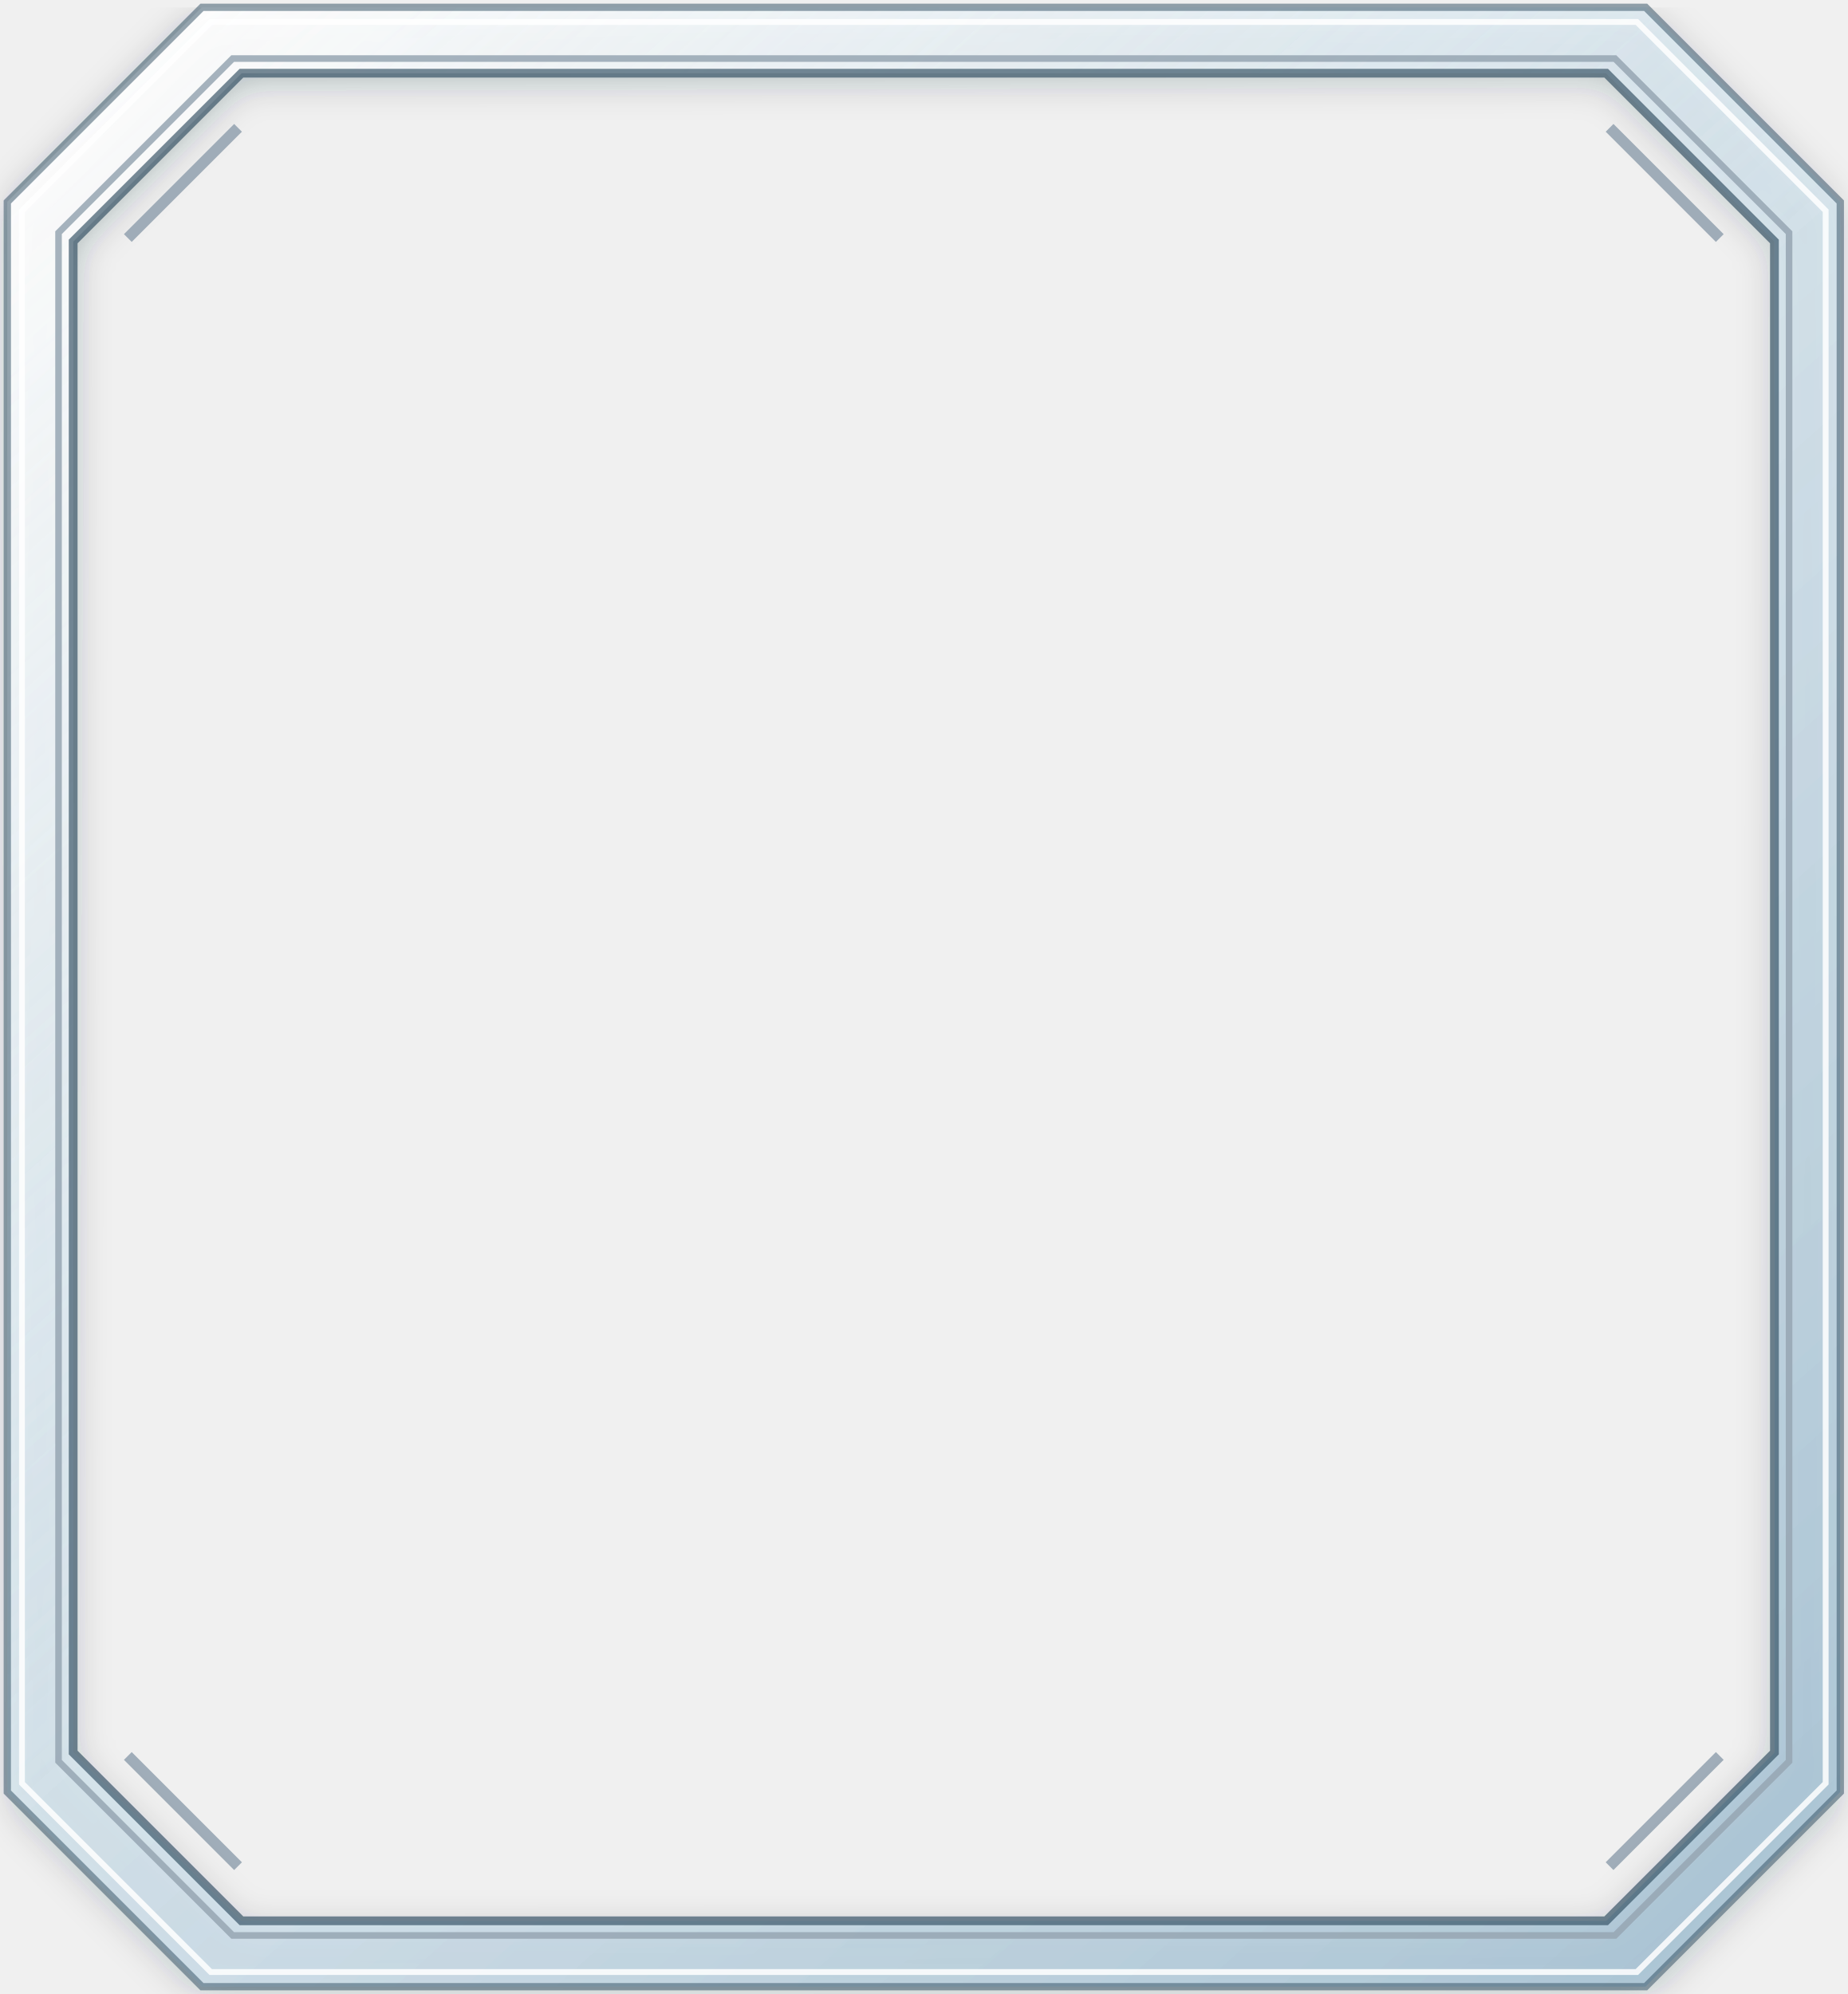
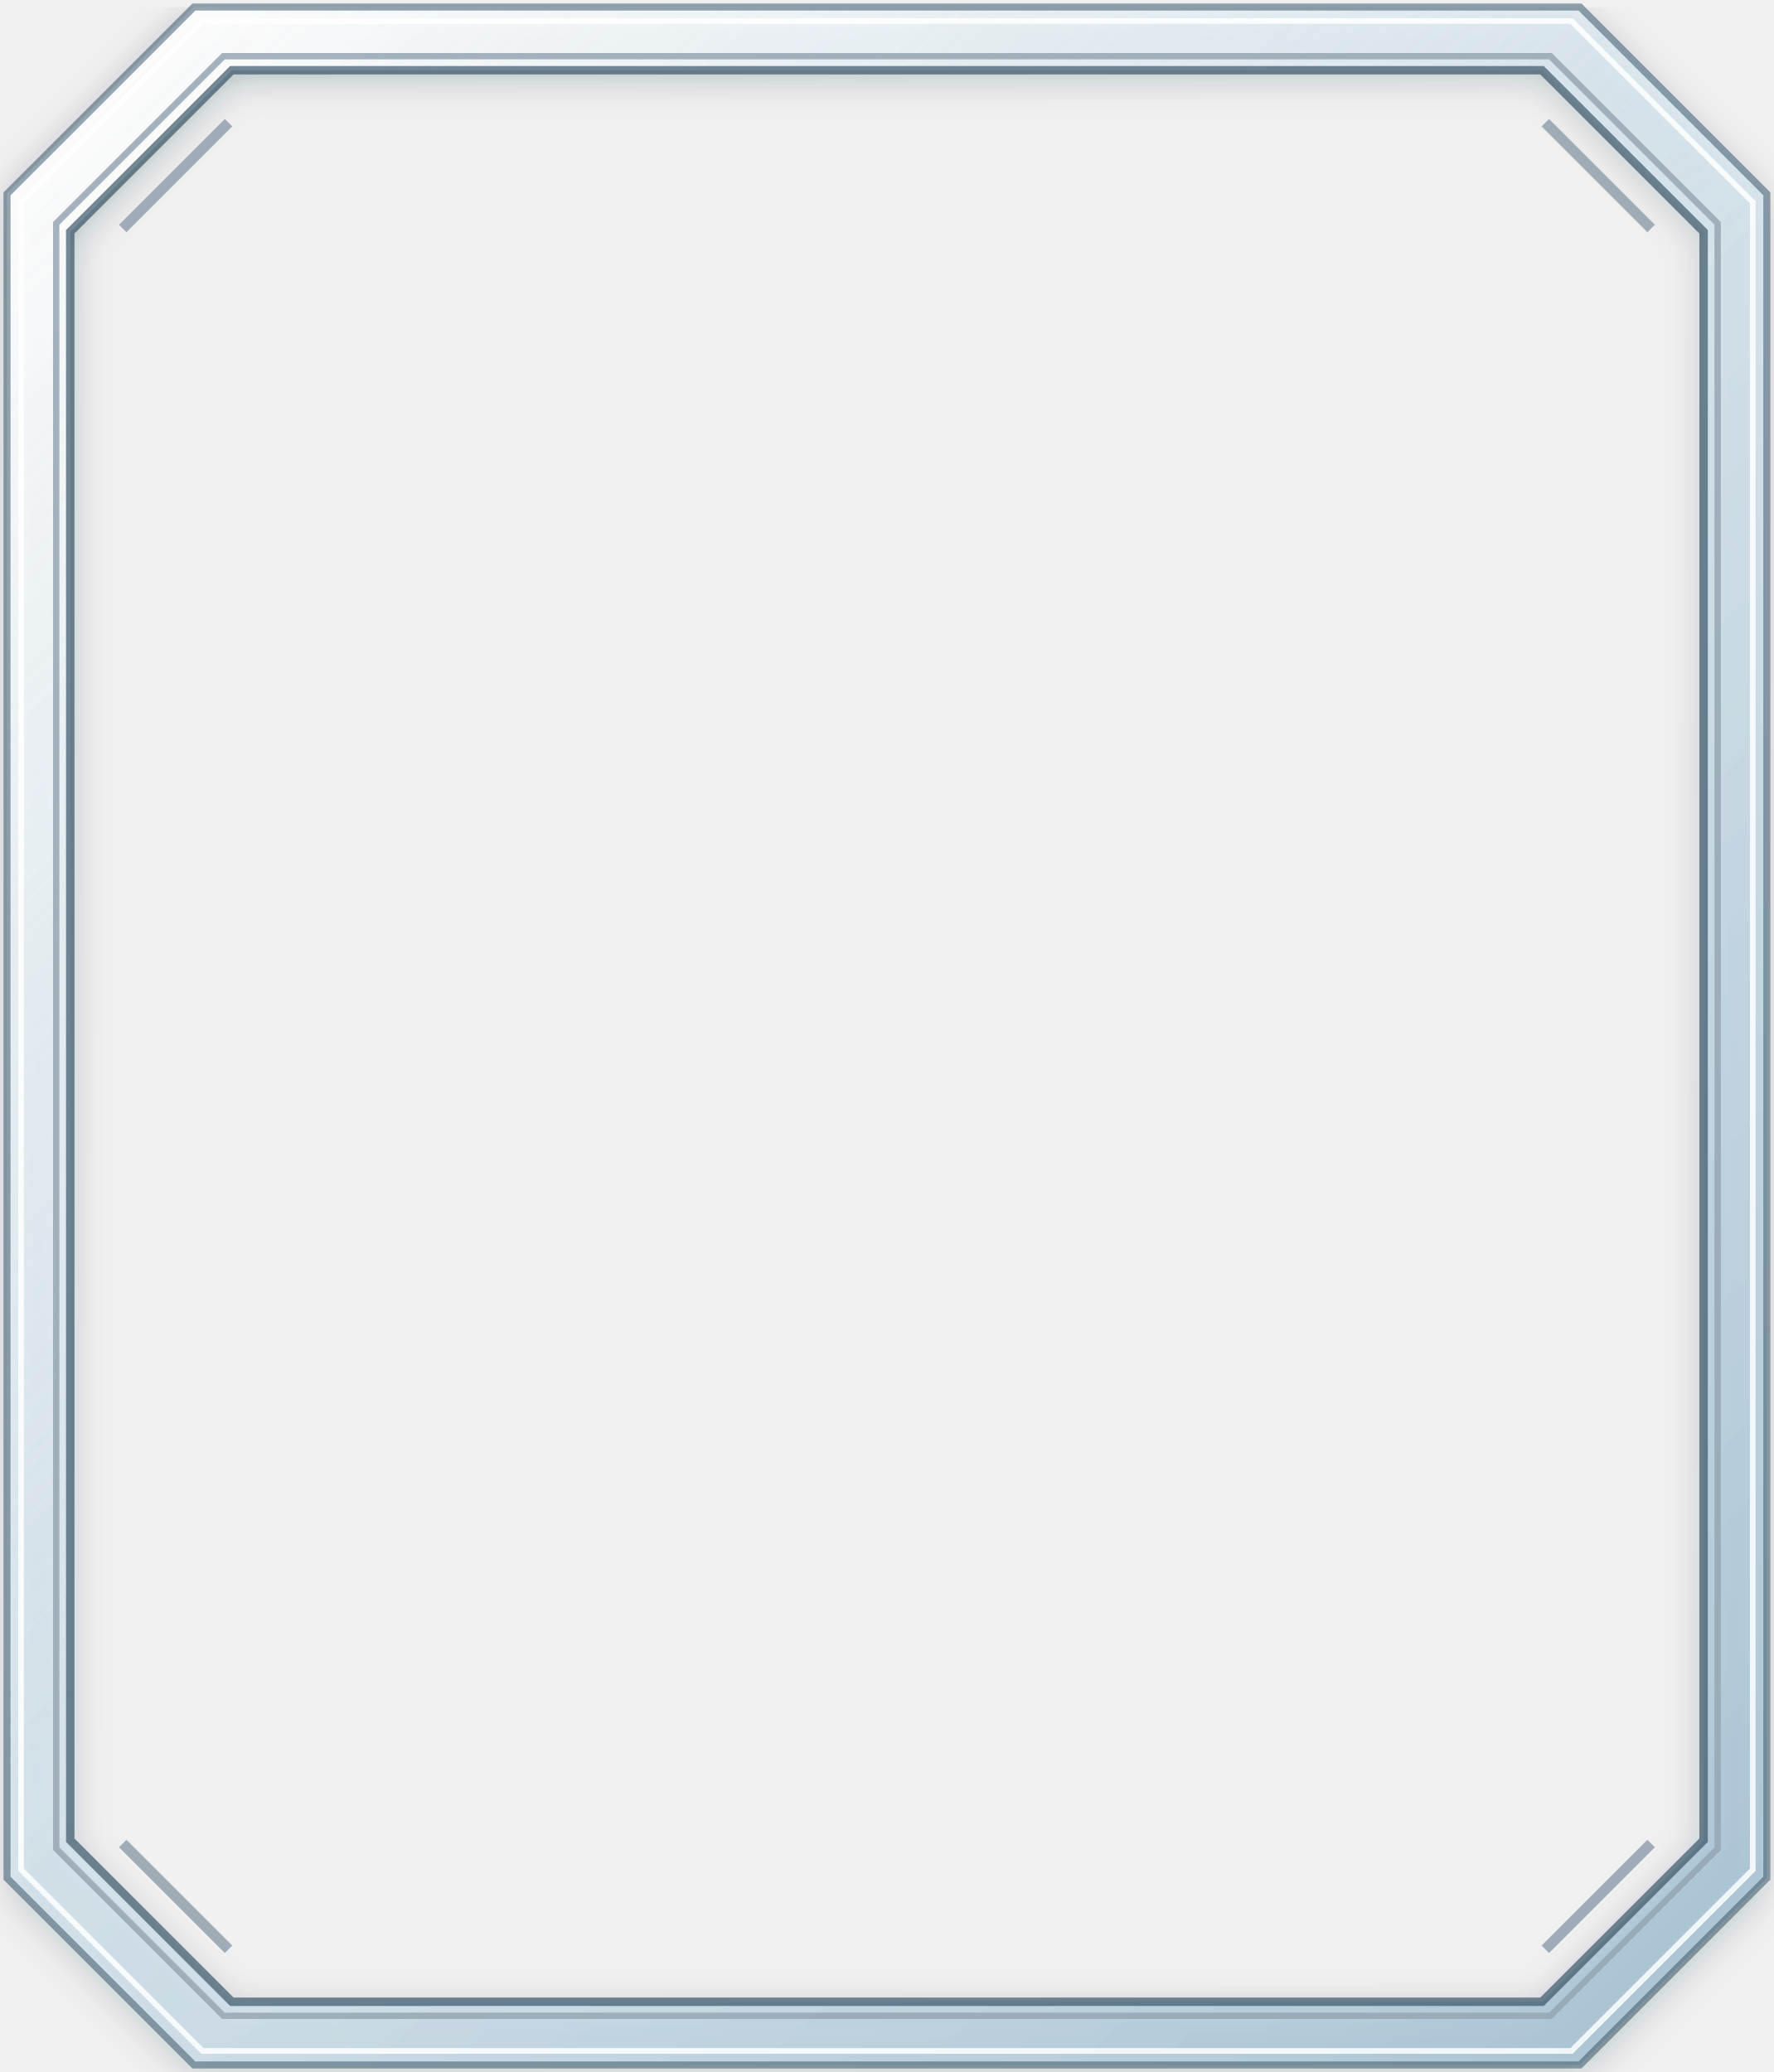
- <svg xmlns="http://www.w3.org/2000/svg" width="505" height="545" viewBox="160 212 505 545">
+ <svg xmlns="http://www.w3.org/2000/svg" width="505" height="590" viewBox="160 212 505 590">
  <defs>
    <linearGradient id="awRim" x1="0.1" y1="0" x2="0.9" y2="1">
      <stop offset="0" stop-color="#ffffff" stop-opacity="0.9" />
      <stop offset="0.5" stop-color="#cfe3ee" stop-opacity="0.66" />
      <stop offset="1" stop-color="#9fbfd2" stop-opacity="0.75" />
    </linearGradient>
    <filter id="awSh" x="-8%" y="-8%" width="116%" height="116%">
      <feDropShadow dx="0" dy="2" stdDeviation="5" flood-color="#0d2c3a" flood-opacity="0.32" />
    </filter>
  </defs>
  <g filter="url(#awSh)">
-     <path d="M162,267.2 L215.2,214 L609.8,214 L663,267.2 L663,701.8 L609.8,755 L215.2,755 L162,701.8 Z M180,278 L226,232 L599,232 L645,278 L645,691 L599,737 L226,737 L180,691 Z" fill="url(#awRim)" fill-rule="evenodd" />
+     <path d="M162,267.2 L215.2,214 L609.8,214 L663,267.2 L663,746.8 L609.8,800 L215.2,800 L162,746.8 Z M180,278 L226,232 L599,232 L645,278 L645,736 L599,782 L226,782 L180,736 Z" fill="url(#awRim)" fill-rule="evenodd" />
  </g>
-   <path d="M162,267.2 L215.2,214 L609.8,214 L663,267.2 L663,701.8 L609.8,755 L215.2,755 L162,701.8 Z" fill="none" stroke="#2f4c60" stroke-opacity="0.5" stroke-width="2" />
-   <path d="M166,269.6 L217.6,218 L607.4,218 L659,269.6 L659,699.4 L607.4,751 L217.6,751 L166,699.4 Z" fill="none" stroke="#ffffff" stroke-opacity="0.85" stroke-width="1.6" />
-   <path d="M176,275.6 L223.6,228 L601.4,228 L649,275.6 L649,693.4 L601.4,741 L223.6,741 L176,693.4 Z" fill="none" stroke="#97a6b3" stroke-opacity="0.85" stroke-width="1.8" />
-   <path d="M180,278 L226,232 L599,232 L645,278 L645,691 L599,737 L226,737 L180,691 Z" fill="none" stroke="#2f4c60" stroke-opacity="0.65" stroke-width="2.4" />
+   <path d="M162,267.2 L215.2,214 L609.8,214 L663,267.2 L663,746.8 L609.8,800 L215.2,800 L162,746.8 Z" fill="none" stroke="#2f4c60" stroke-opacity="0.5" stroke-width="2" />
+   <path d="M166,269.6 L217.6,218 L607.4,218 L659,269.6 L659,744.4 L607.4,796 L217.6,796 L166,744.4 Z" fill="none" stroke="#ffffff" stroke-opacity="0.85" stroke-width="1.6" />
+   <path d="M176,275.6 L223.6,228 L601.4,228 L649,275.6 L649,738.4 L601.4,786 L223.6,786 L176,738.4 Z" fill="none" stroke="#97a6b3" stroke-opacity="0.85" stroke-width="1.8" />
+   <path d="M180,278 L226,232 L599,232 L645,278 L645,736 L599,782 L226,782 L180,736 Z" fill="none" stroke="#2f4c60" stroke-opacity="0.65" stroke-width="2.4" />
  <g fill="none" stroke="#97a6b3" stroke-width="3" stroke-opacity="0.9" stroke-linecap="square">
    <path d="M196,276 L224,248" />
    <path d="M629,276 L601,248" />
-     <path d="M196,693 L224,721" />
-     <path d="M629,693 L601,721" />
+     <path d="M196,738 L224,766" />
+     <path d="M629,738 L601,766" />
  </g>
</svg>
